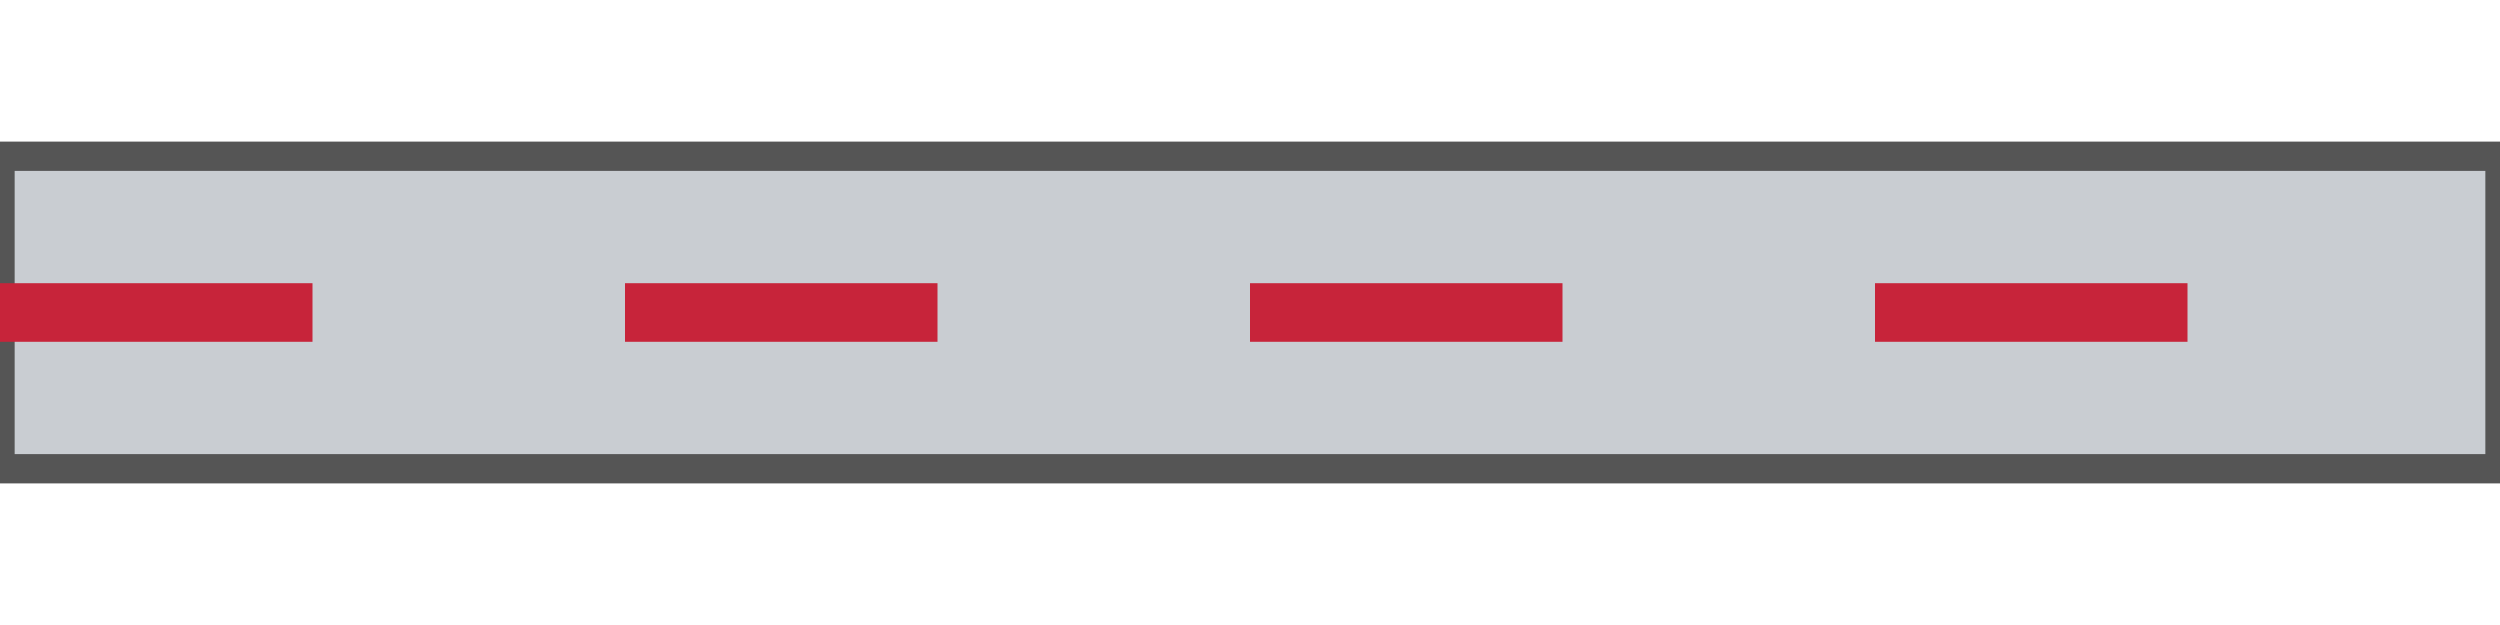
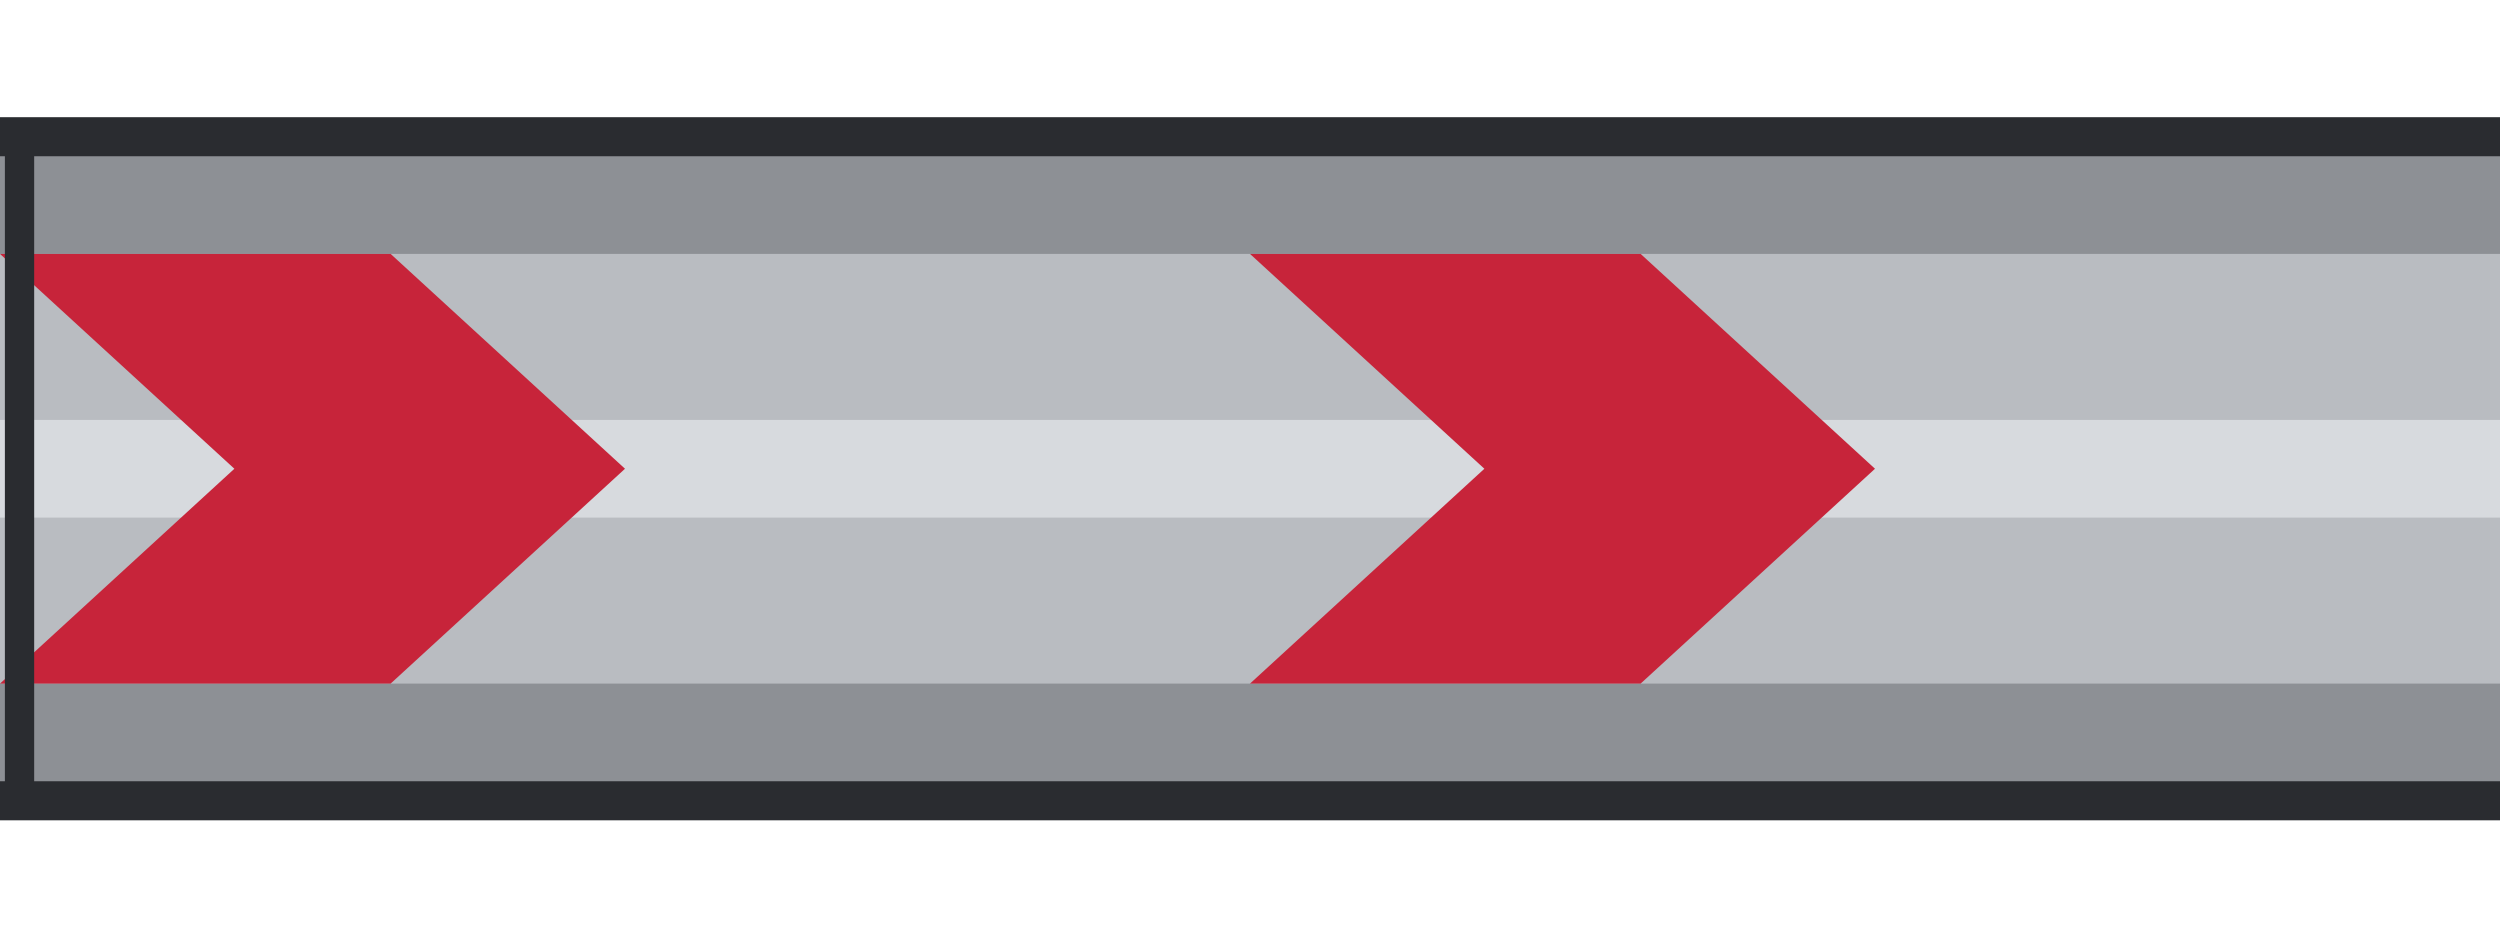
- <svg xmlns="http://www.w3.org/2000/svg" width="256" height="64" viewBox="0 0 256 64">
-   <rect x="0" y="16" width="256" height="32" fill="#c9cdd2" stroke="#555" stroke-width="3" />
-   <path d="M0 32H256" stroke="#C7243A" stroke-width="6" stroke-dasharray="32 32" />
+ <svg xmlns="http://www.w3.org/2000/svg" width="256" height="96" viewBox="0 0 256 96">
+   <rect x="0" y="14" width="256" height="68" fill="#8d9095" />
+   <rect x="0" y="26" width="256" height="44" fill="#b9bcc1" />
+   <path d="M0 48H256" stroke="#d7dade" stroke-width="10" />
+   <g fill="#C7243A">
+     <polygon points="0,26 40,26 64,48 40,70 0,70 24,48" />
+     <polygon points="128,26 168,26 192,48 168,70 128,70 152,48" />
+   </g>
+   <path d="M0 14H256M0 82H256" stroke="#2a2c30" stroke-width="4" />
+   <path d="M2 14V82" stroke="#2a2c30" stroke-width="3" />
</svg>
